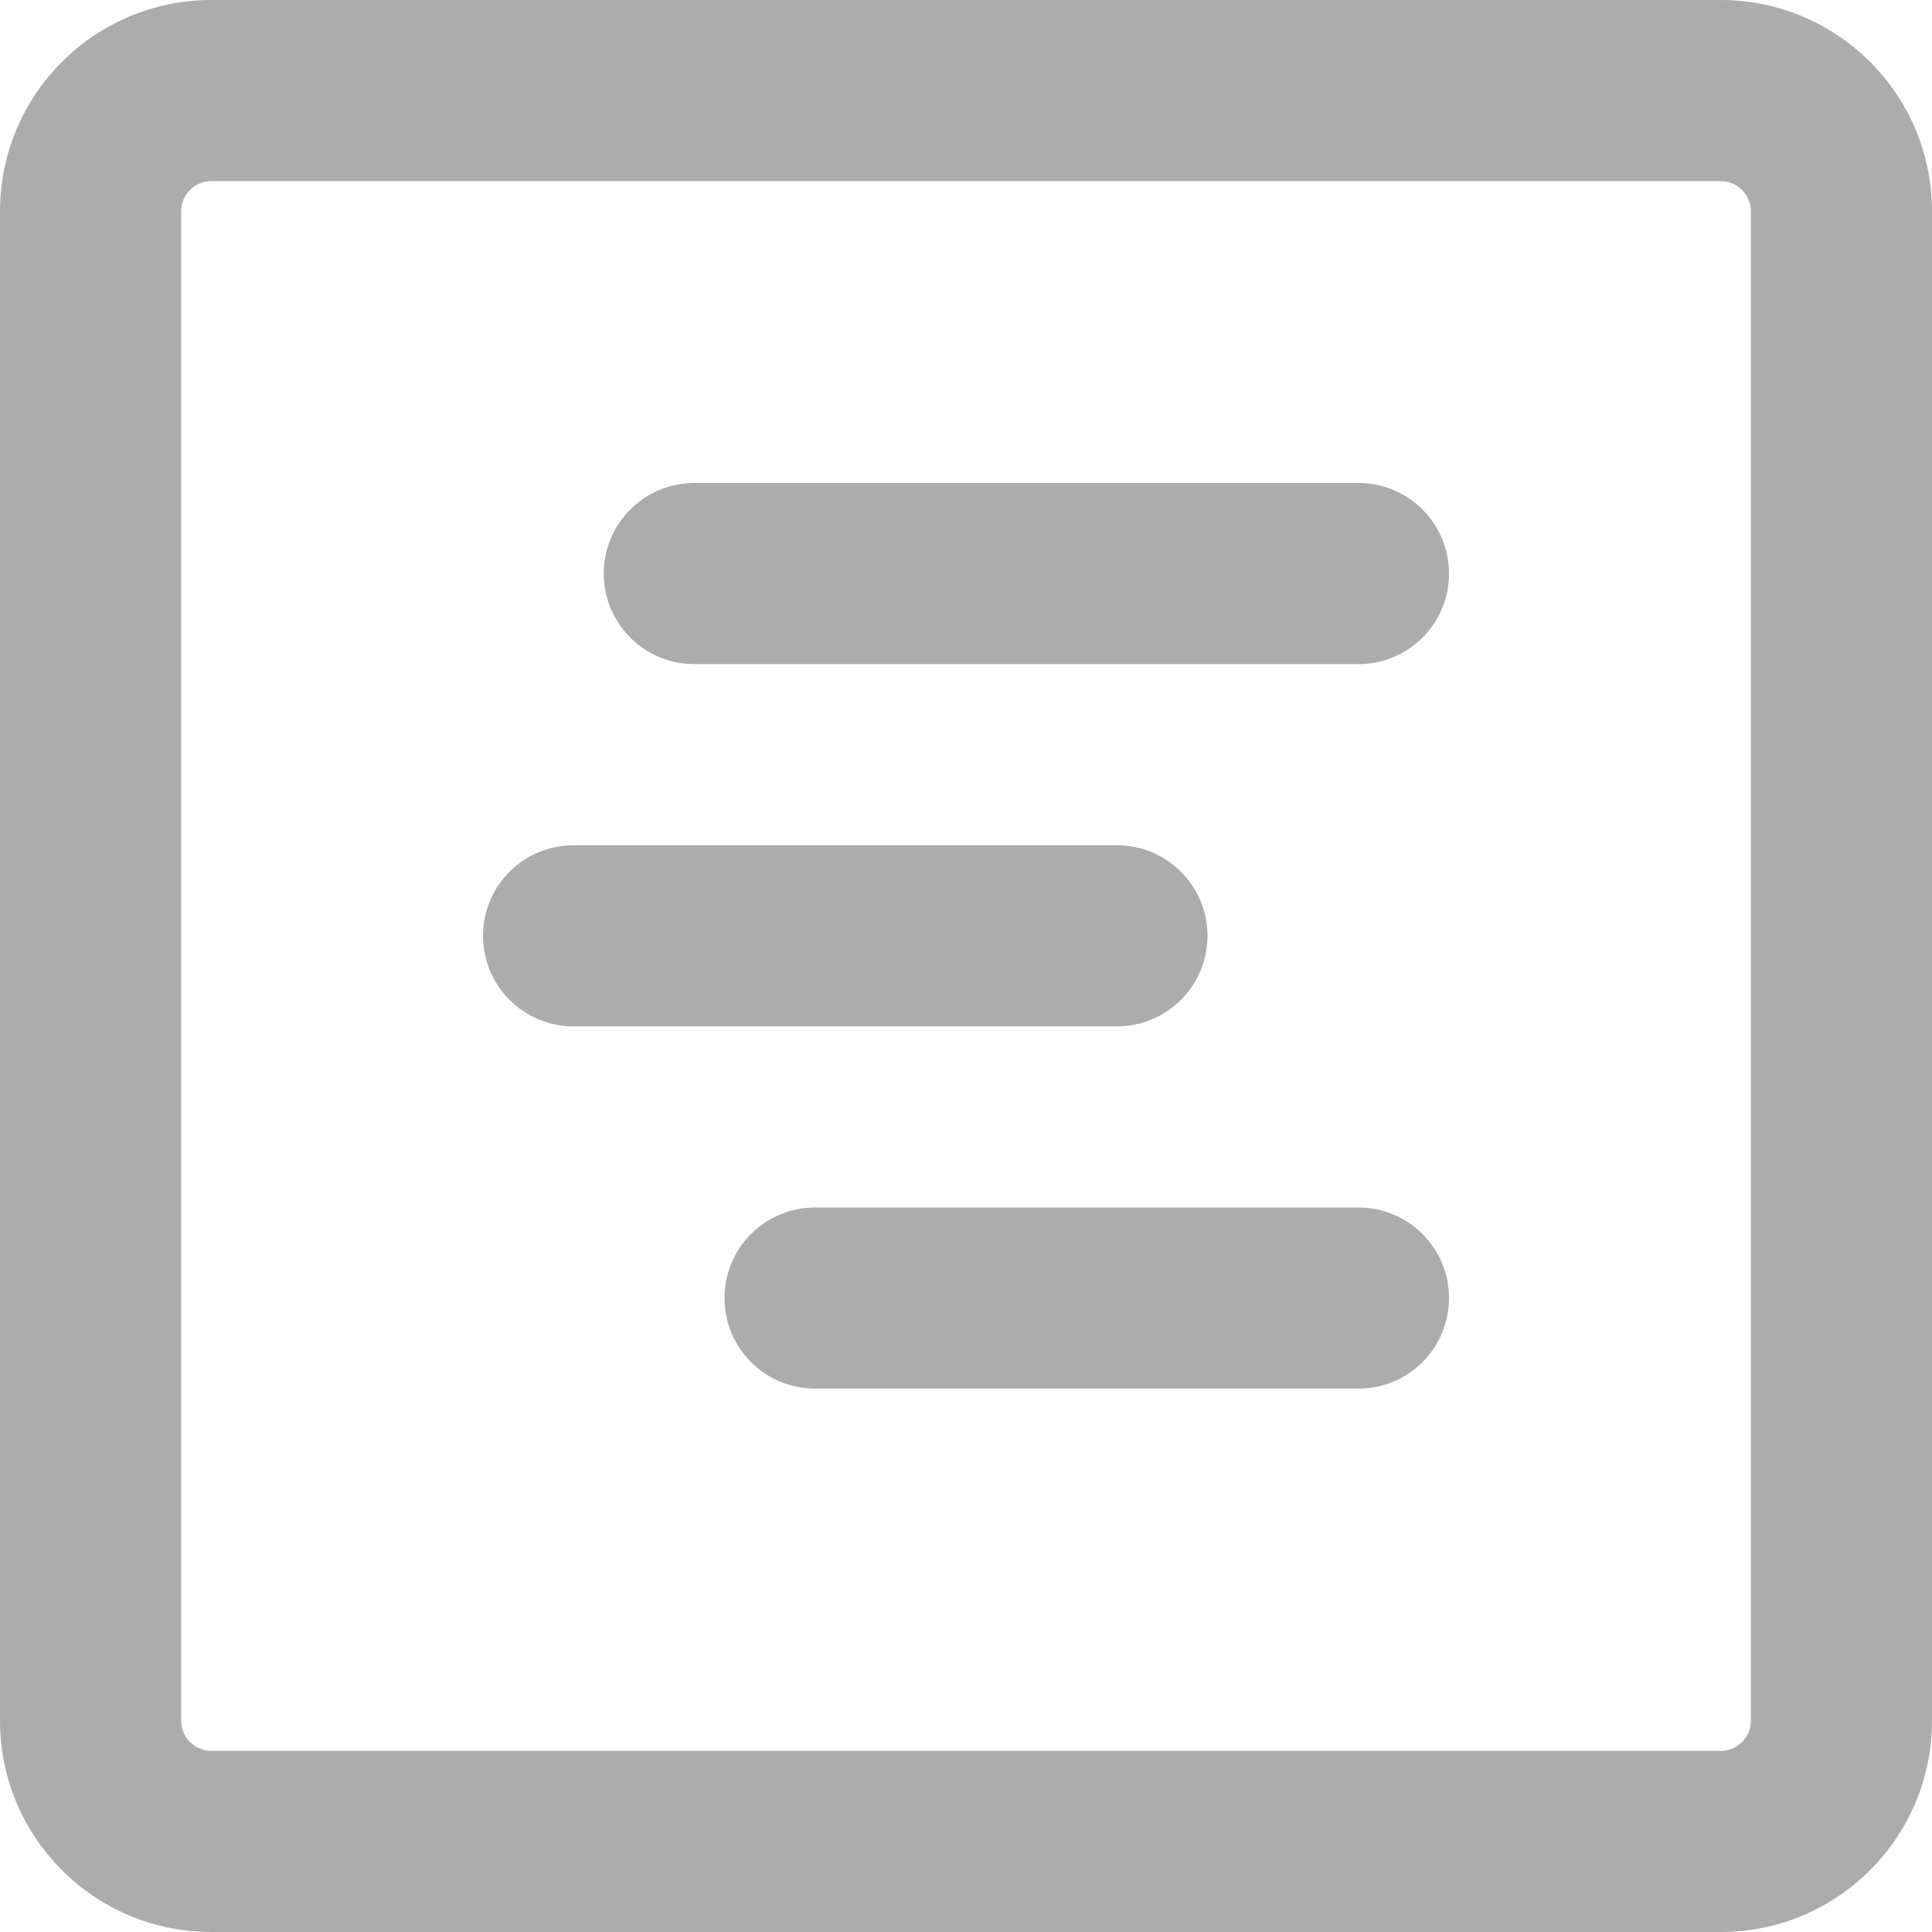
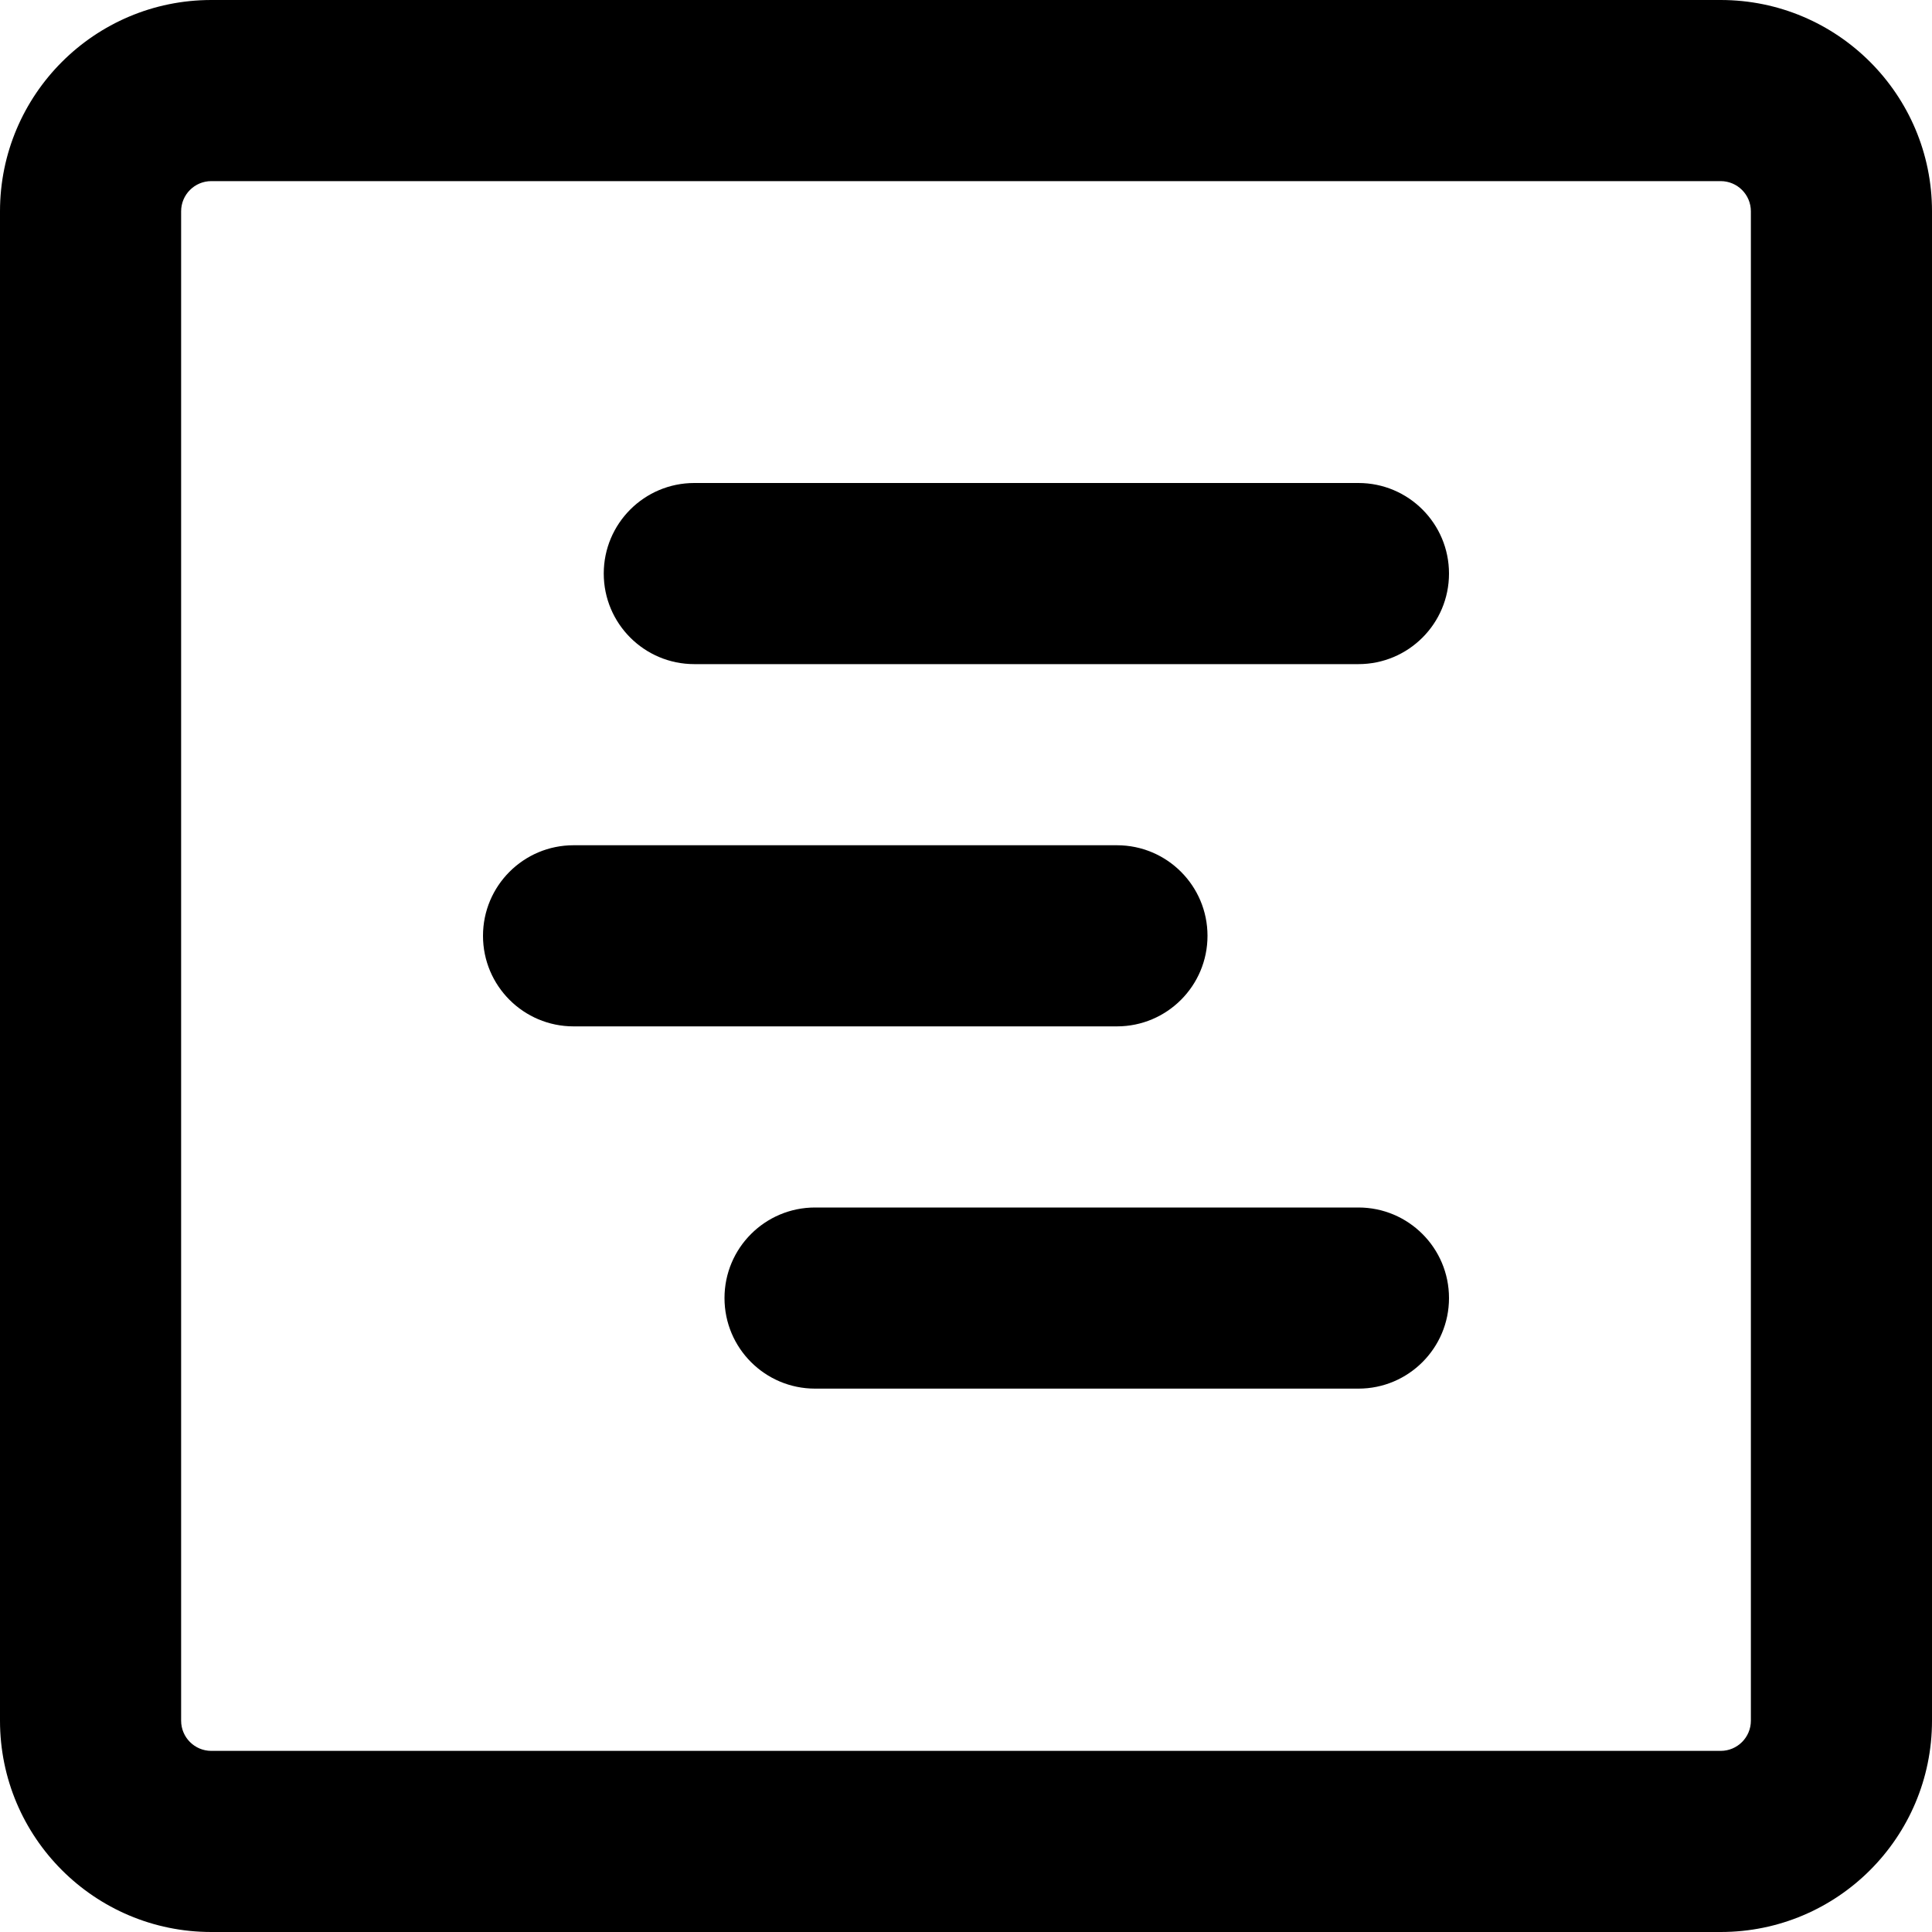
- <svg xmlns="http://www.w3.org/2000/svg" viewBox="0 0 16 16" width="16" height="16" fill="#acacac">
+ <svg xmlns="http://www.w3.org/2000/svg" viewBox="0 0 16 16" width="16" height="16" fill="#000">
  <path d="M4.75 7a.75.75 0 0 0 0 1.5h4.5a.75.75 0 0 0 0-1.5h-4.5ZM5 4.75A.75.75 0 0 1 5.75 4h5.5a.75.75 0 0 1 0 1.5h-5.5A.75.75 0 0 1 5 4.75ZM6.75 10a.75.75 0 0 0 0 1.5h4.5a.75.75 0 0 0 0-1.5h-4.5Z" />
  <path d="M0 1.75C0 .784.784 0 1.75 0h12.5C15.216 0 16 .784 16 1.75v12.5A1.75 1.75 0 0 1 14.25 16H1.75A1.75 1.75 0 0 1 0 14.25Zm1.75-.25a.25.25 0 0 0-.25.25v12.5c0 .138.112.25.25.25h12.5a.25.25 0 0 0 .25-.25V1.75a.25.25 0 0 0-.25-.25Z" />
</svg>
